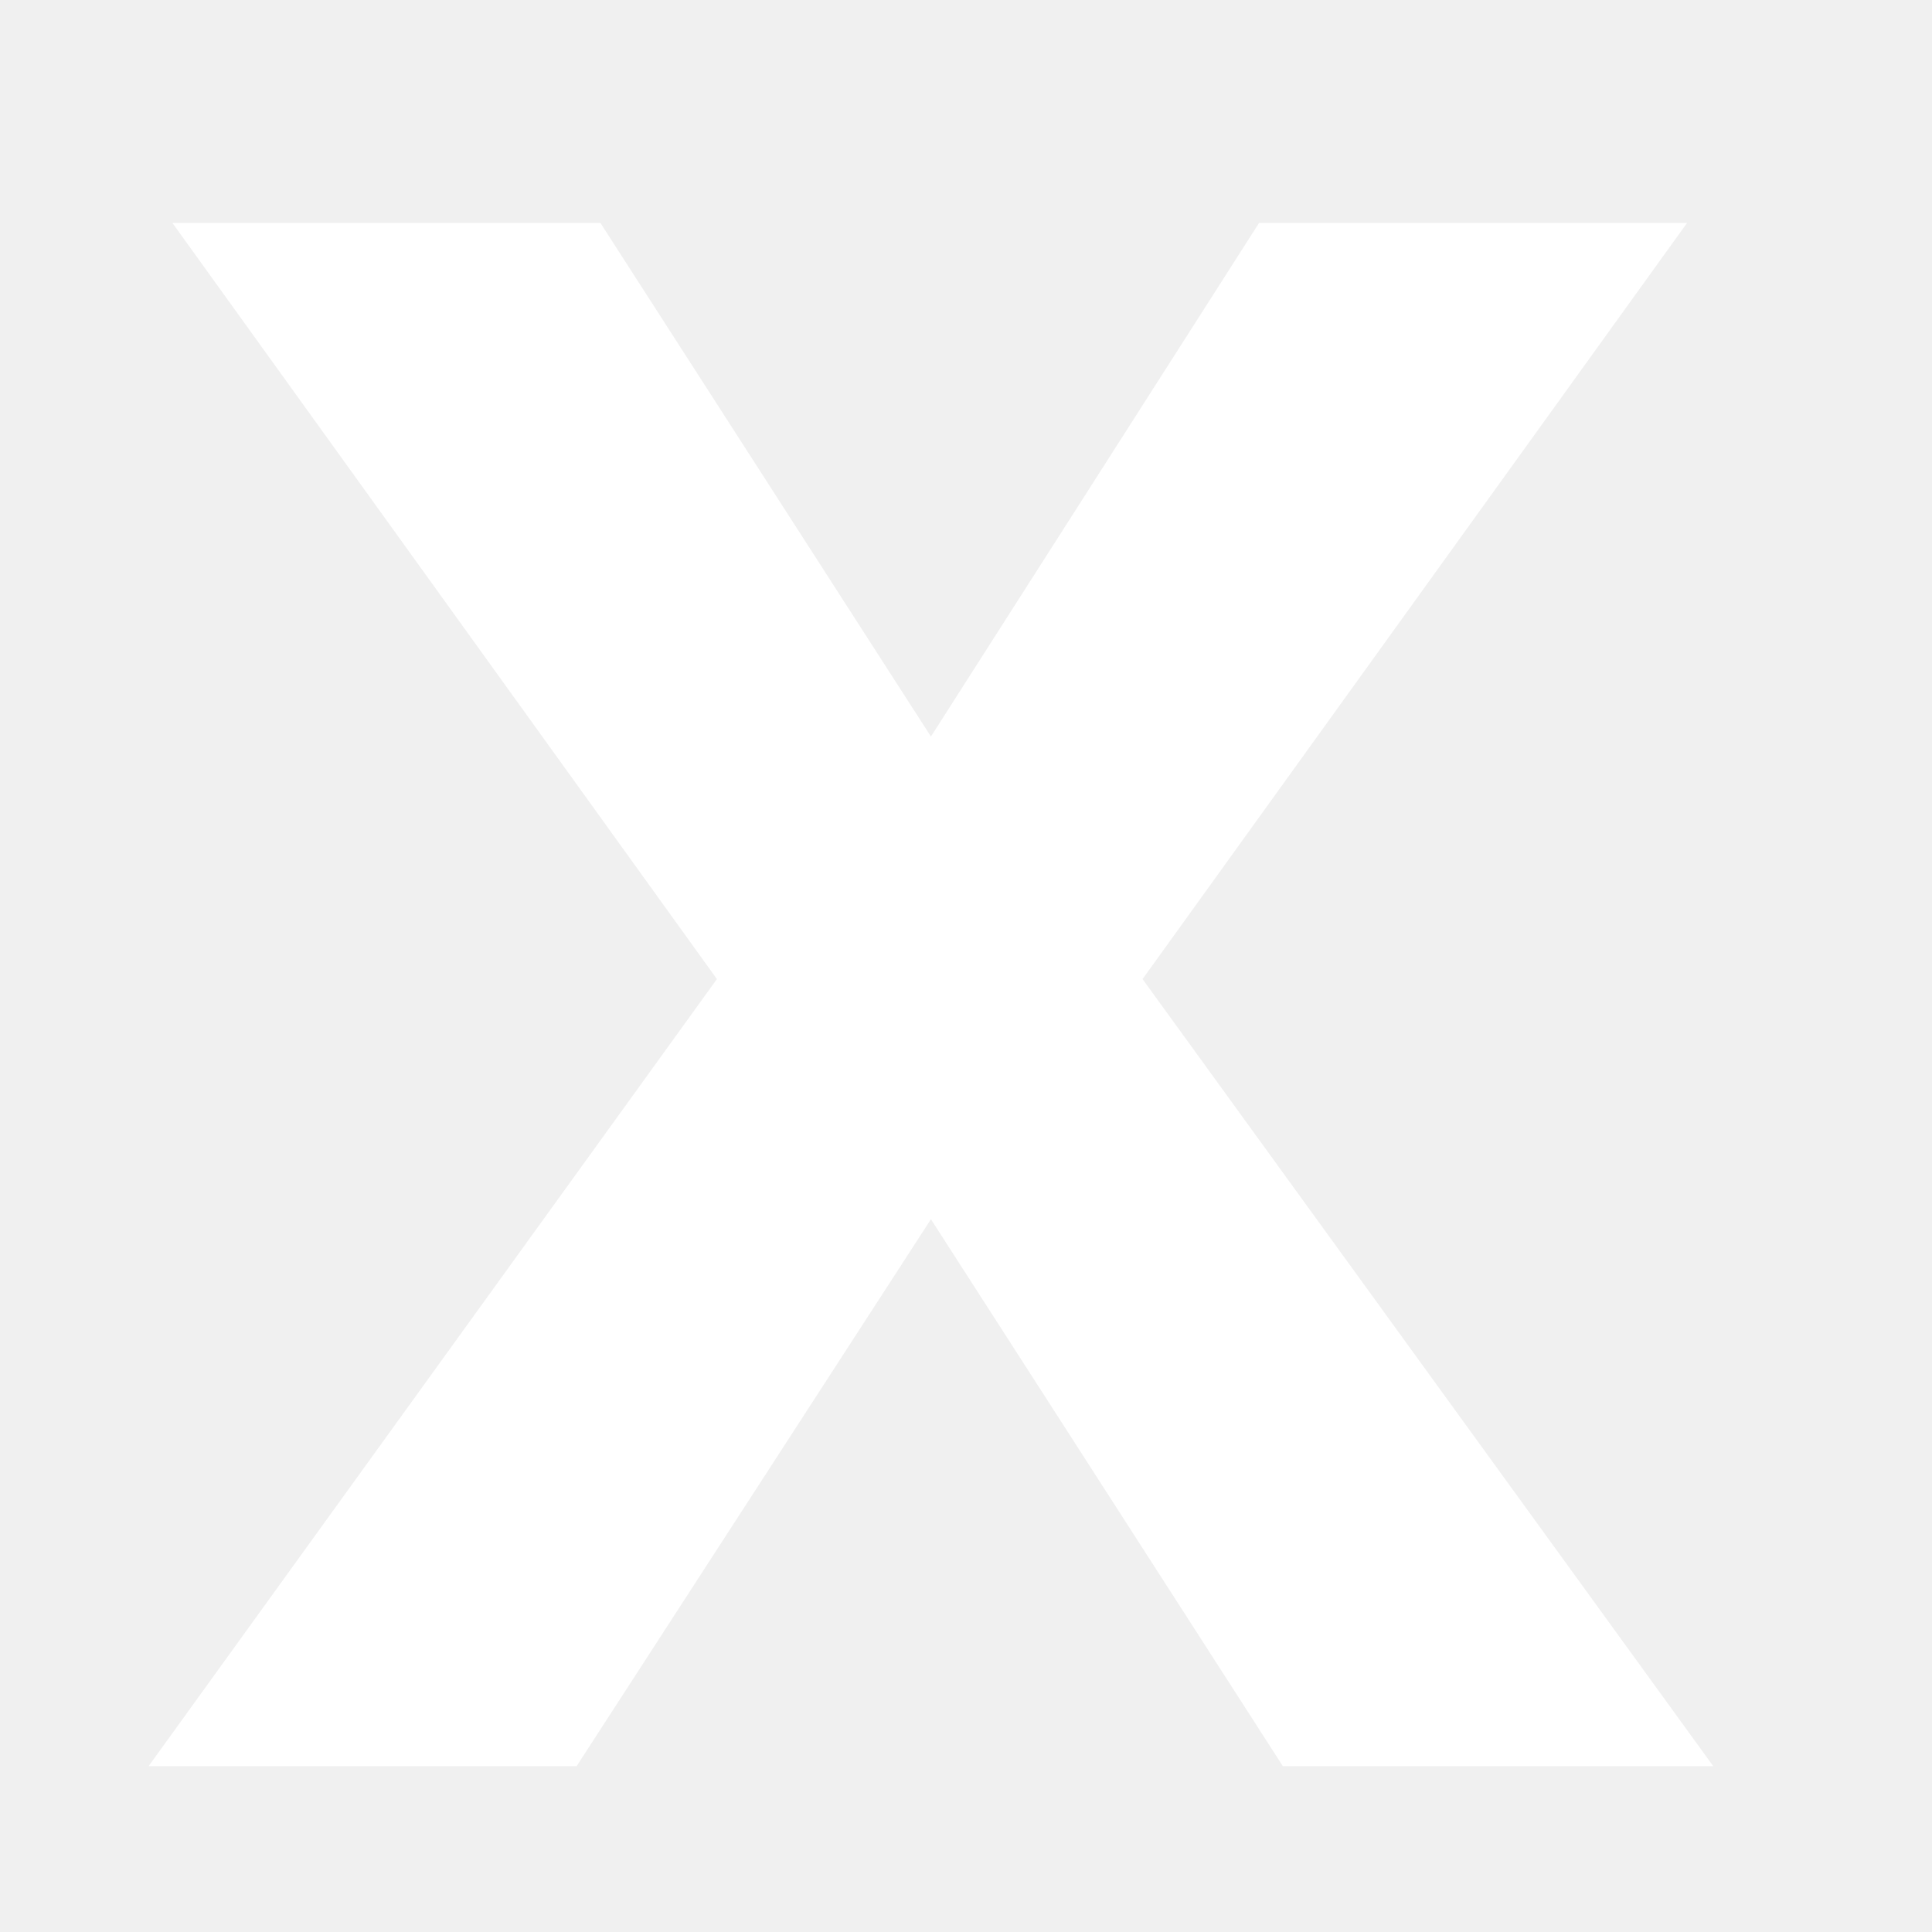
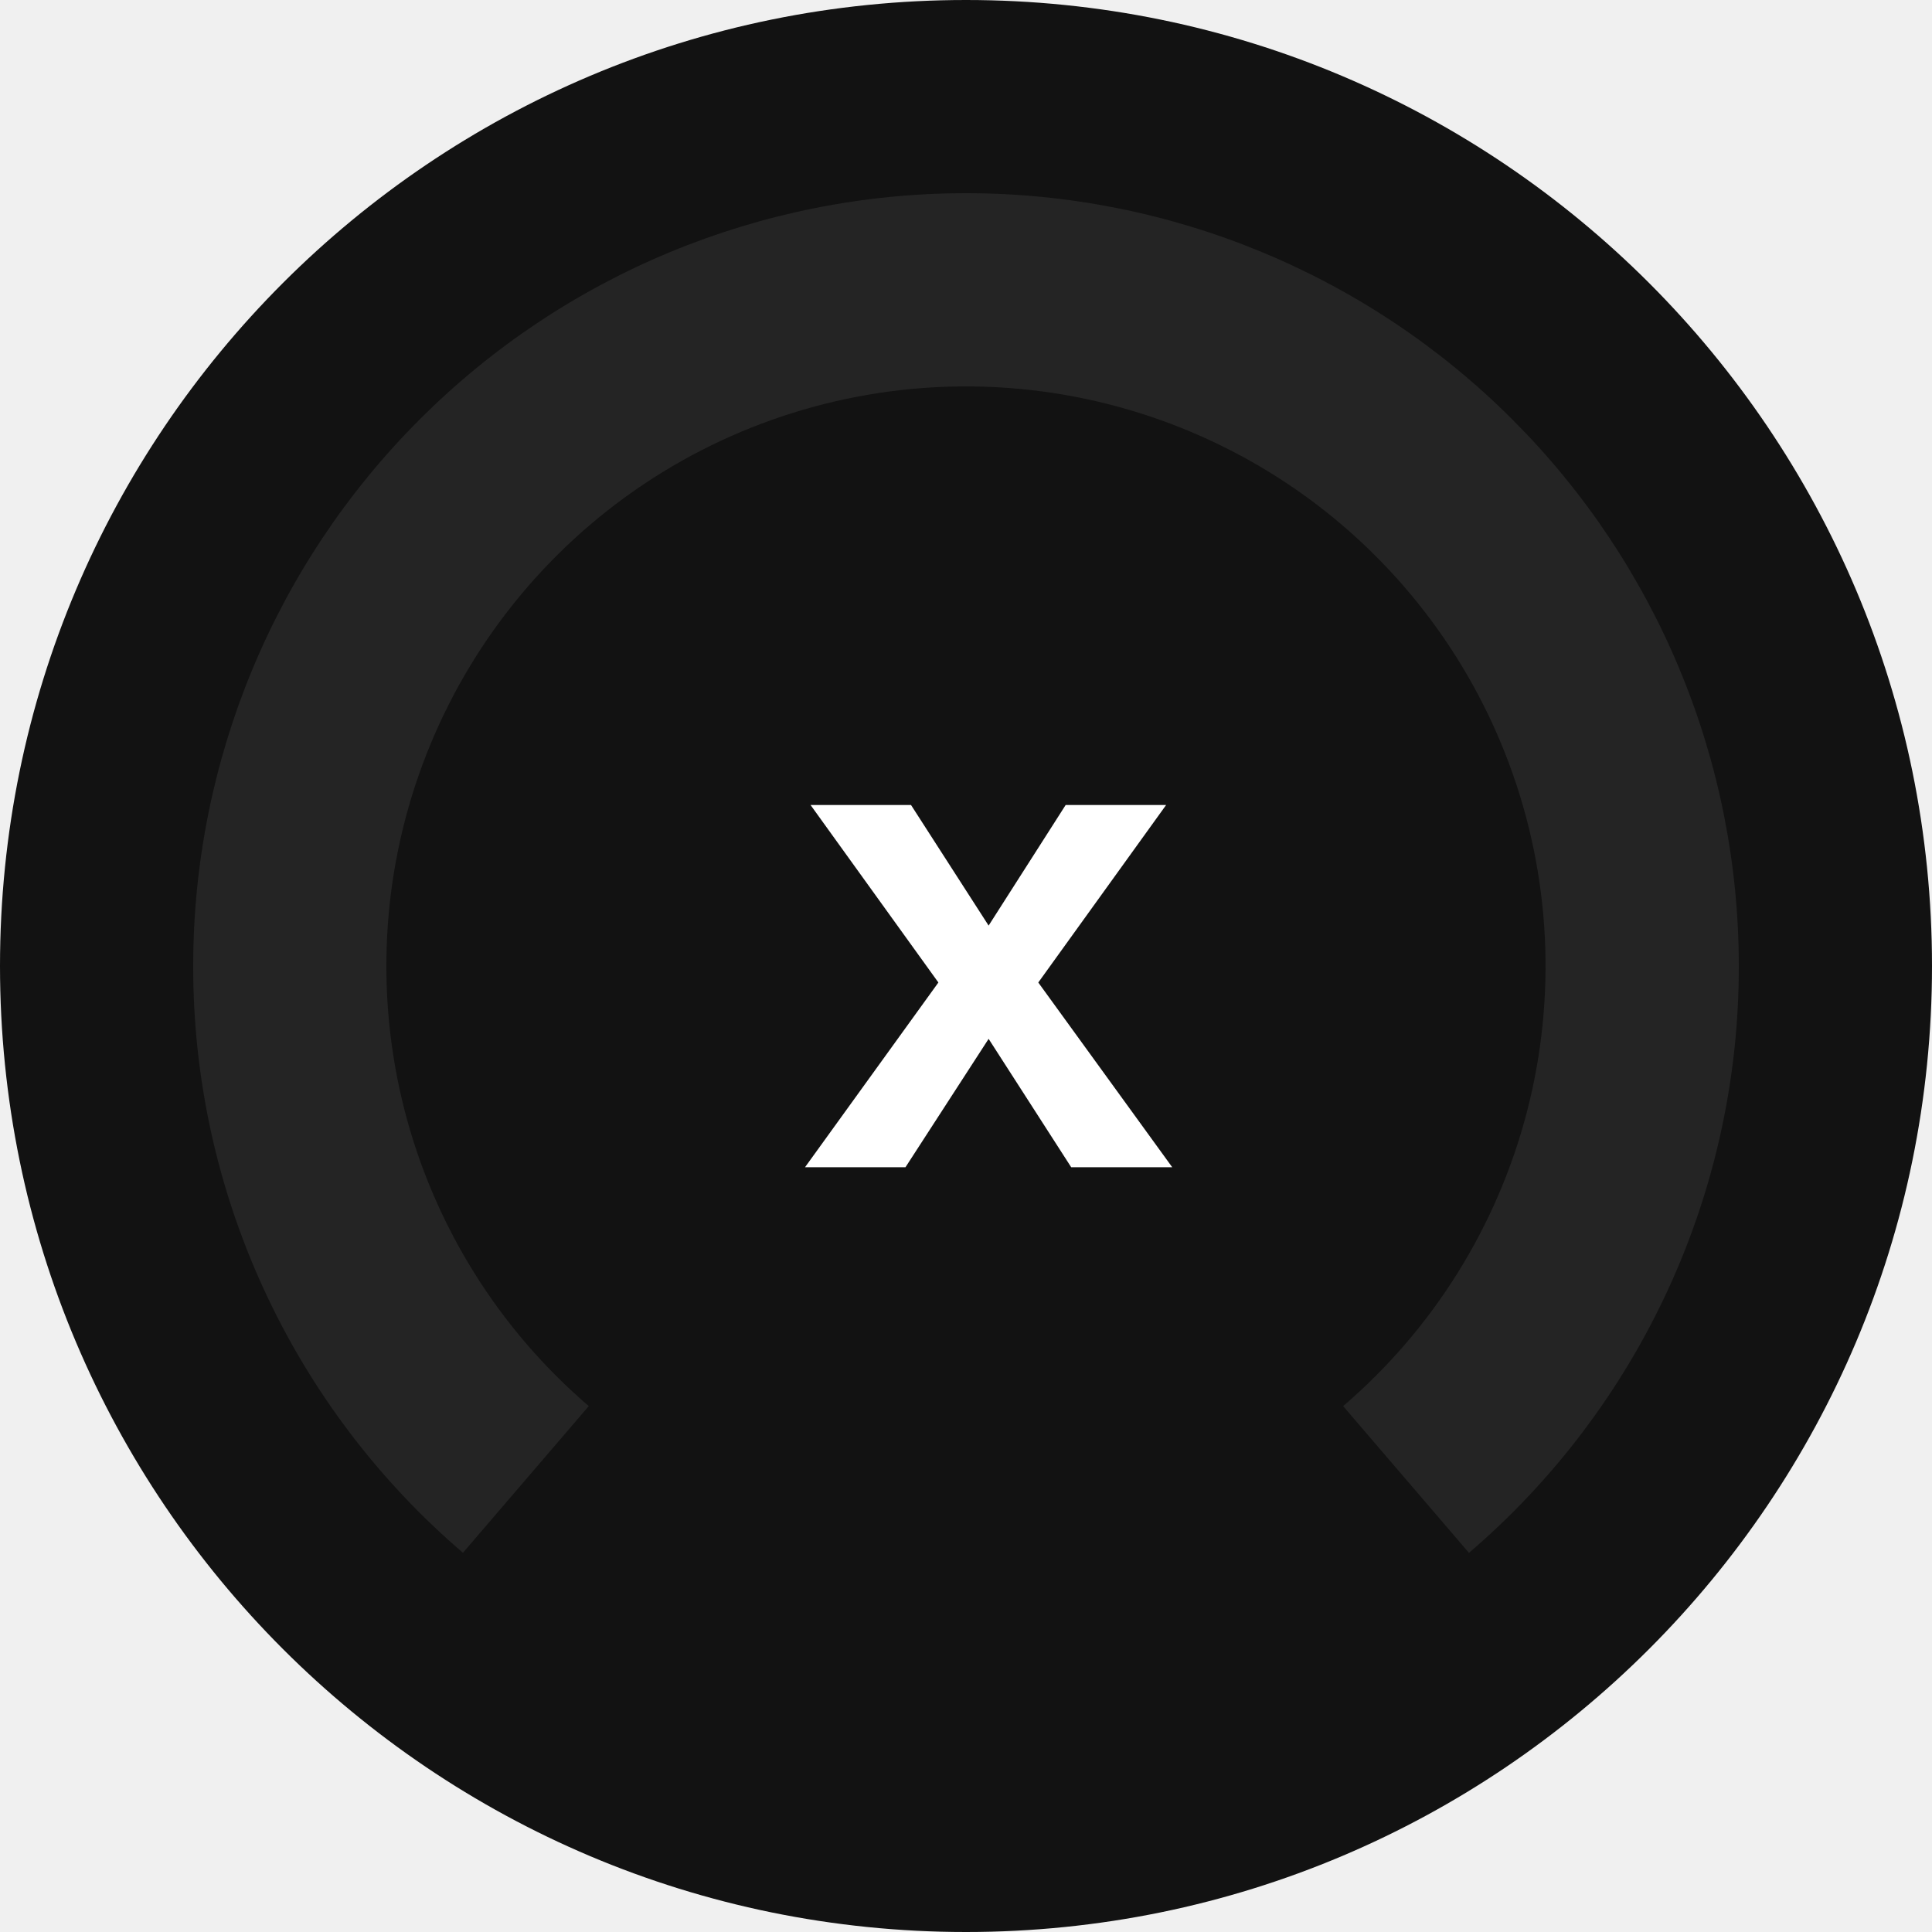
- <svg xmlns="http://www.w3.org/2000/svg" width="26" height="26" viewBox="0 0 26 26" fill="none">
-   <path d="M9.648 13.176L2.32 3H8.08L12.528 9.912L16.944 3H22.704L15.376 13.176L23.056 23.768H17.264L12.528 16.408L7.76 23.768H2L9.648 13.176Z" fill="white" />
+ <svg xmlns="http://www.w3.org/2000/svg" width="24" height="24" viewBox="0 0 24 24" fill="none">
+   <g clip-path="url(#clip0_33_6)">
+     <path d="M12 24C18.627 24 24 18.627 24 12C24 5.373 18.627 0 12 0C5.373 0 0 5.373 0 12C0 18.627 5.373 24 12 24Z" fill="#121212" />
+     <path fill-rule="evenodd" clip-rule="evenodd" d="M16.685 17.467C17.802 16.51 18.599 15.233 18.969 13.809C19.338 12.385 19.263 10.882 18.752 9.502C18.242 8.123 17.321 6.932 16.114 6.091C14.906 5.251 13.471 4.8 11.999 4.8C10.528 4.8 9.092 5.251 7.885 6.091C6.678 6.932 5.757 8.123 5.247 9.502C4.736 10.882 4.661 12.385 5.03 13.809C5.4 15.233 6.197 16.51 7.314 17.467L5.751 19.289C4.699 18.389 3.854 17.27 3.276 16.012C2.697 14.754 2.398 13.385 2.4 12C2.4 9.454 3.411 7.012 5.212 5.212C7.012 3.411 9.454 2.4 12 2.4C13.261 2.4 14.509 2.648 15.674 3.131C16.838 3.613 17.897 4.32 18.788 5.212C19.68 6.103 20.387 7.162 20.869 8.326C21.352 9.491 21.6 10.739 21.6 12C21.602 13.385 21.303 14.754 20.724 16.013C20.145 17.271 19.3 18.39 18.248 19.29L16.685 17.467Z" fill="#CDCDCD" fill-opacity="0.1" />
+     <path d="M11.657 12.205L10.069 10H11.317L12.281 11.498L13.238 10H14.486L12.898 12.205L14.562 14.5H13.307L12.281 12.905L11.248 14.5H10L11.657 12.205Z" fill="white" />
+   </g>
+   <defs>
+     <clipPath id="clip0_33_6">
+       <rect width="24" height="24" fill="white" />
+     </clipPath>
+   </defs>
</svg>
